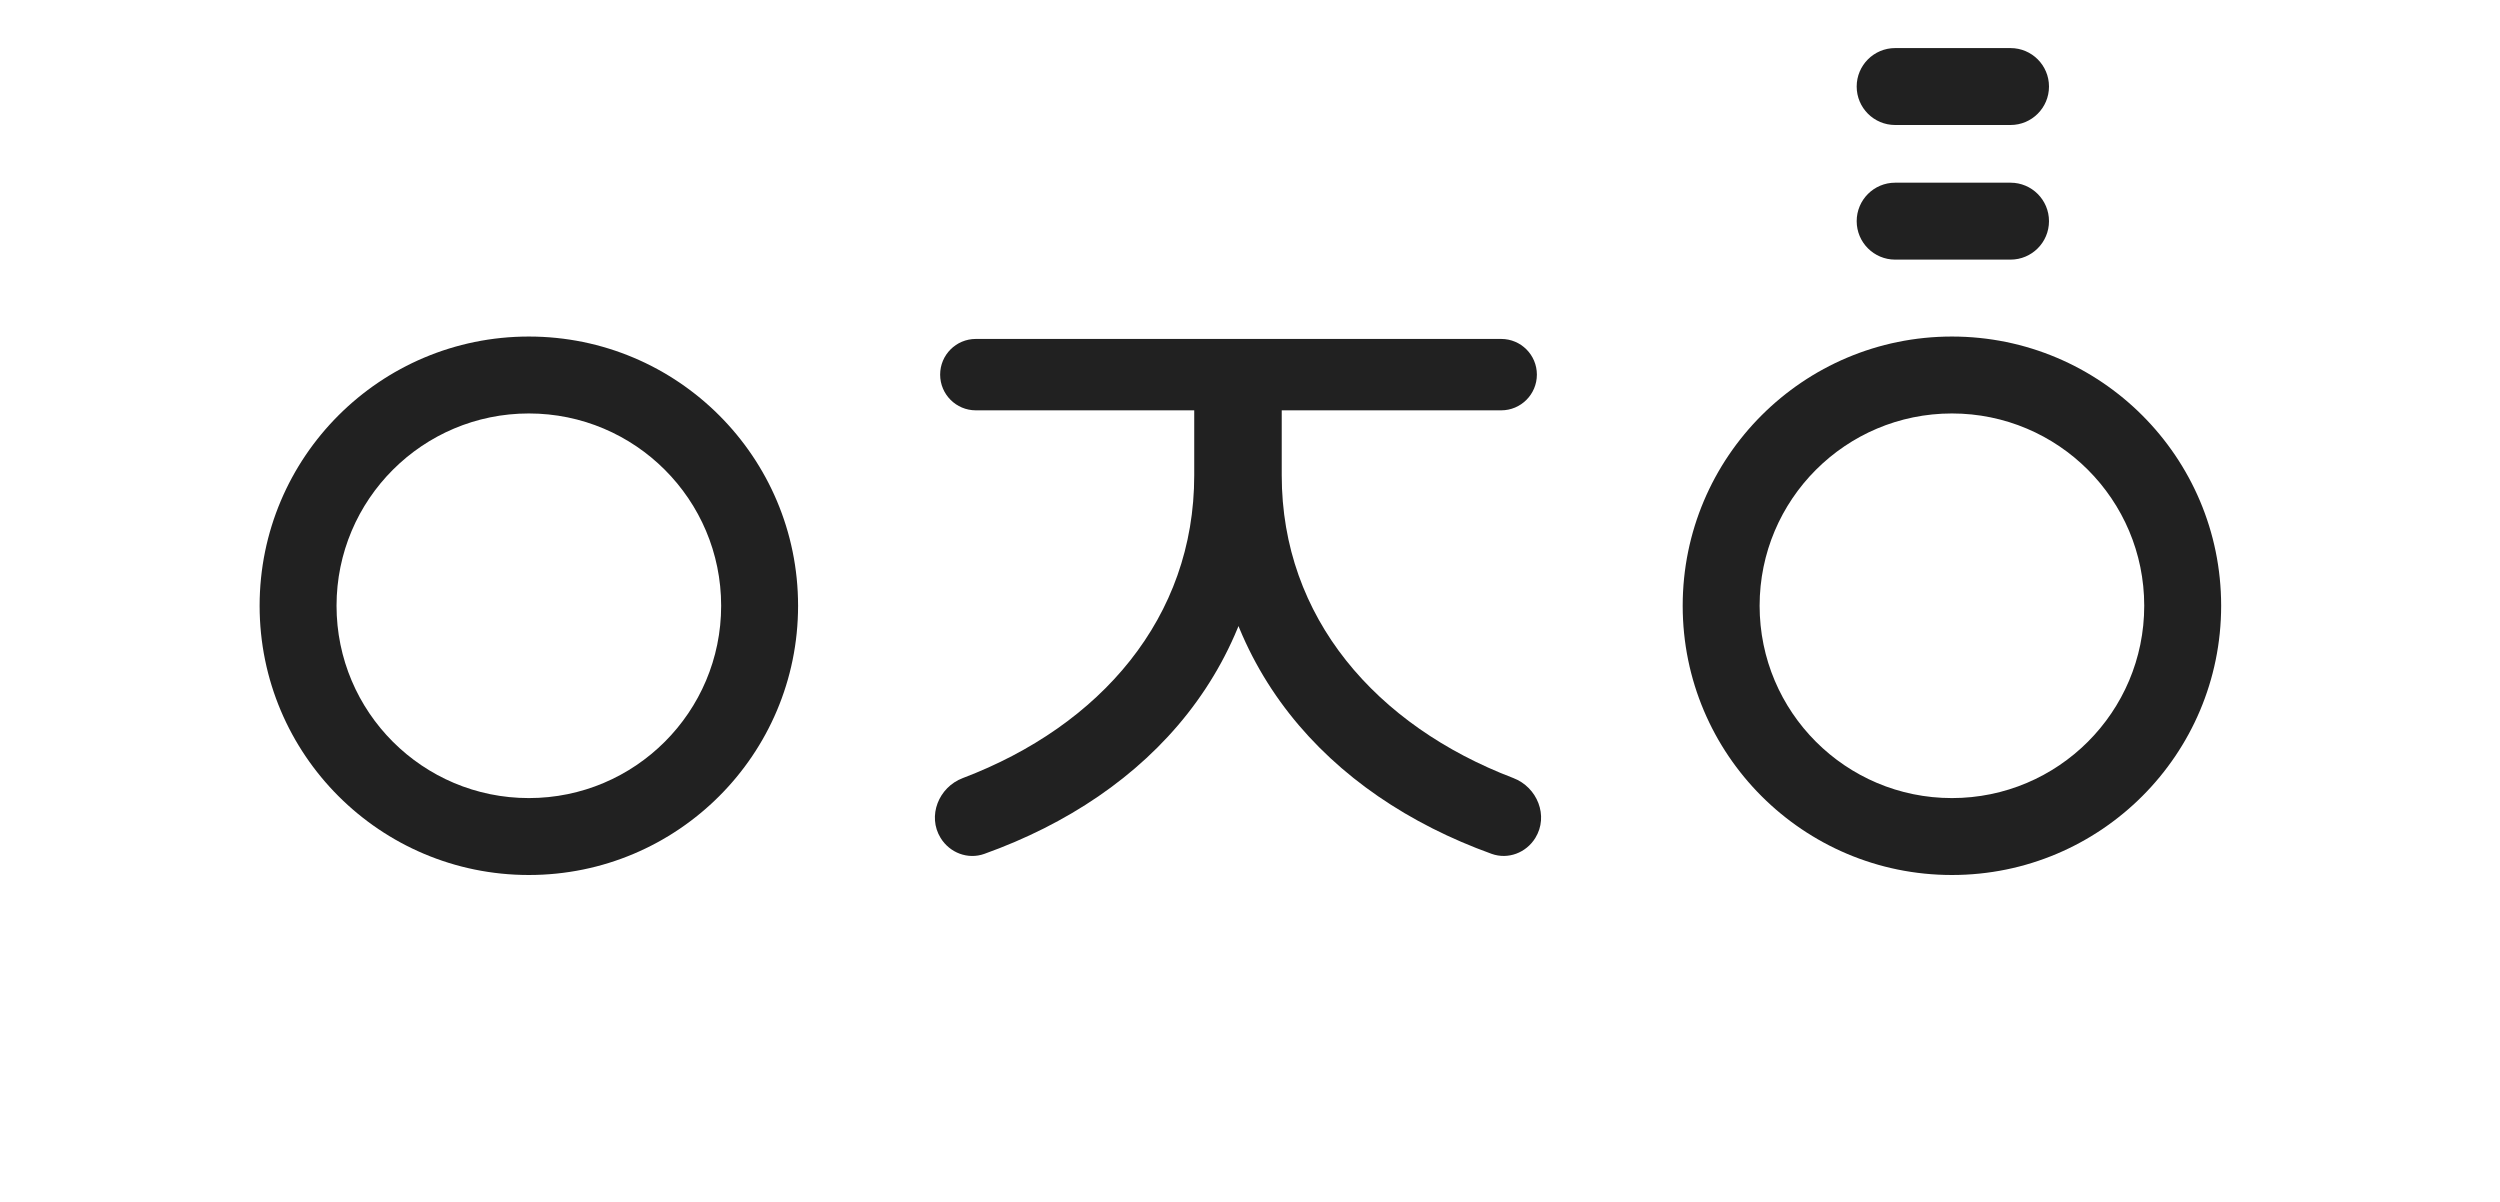
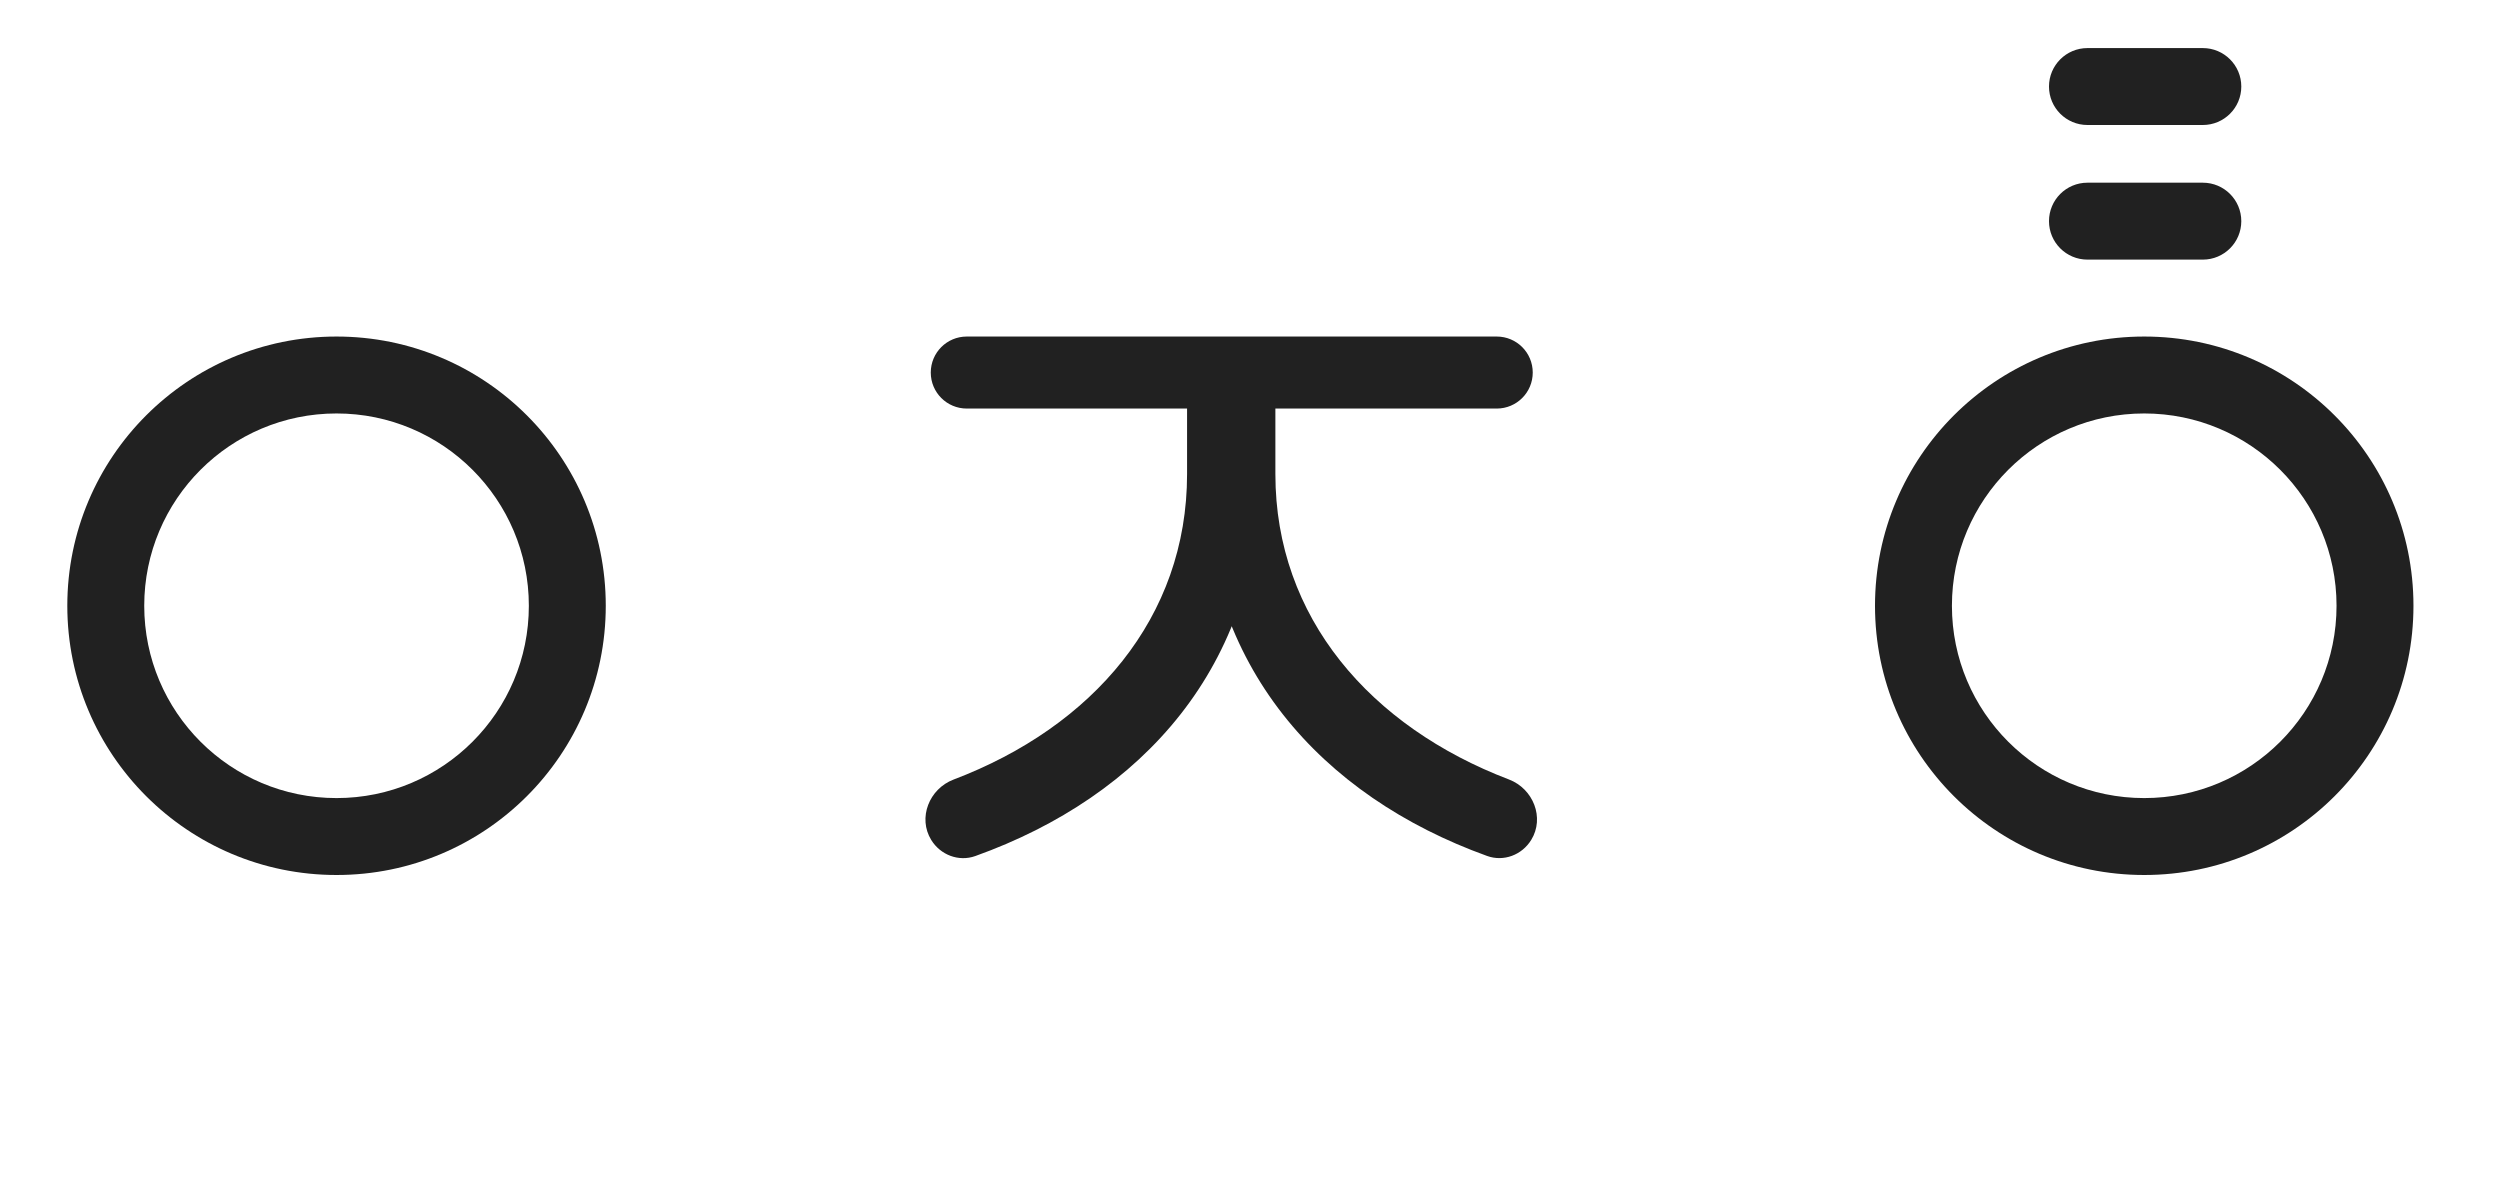
<svg xmlns="http://www.w3.org/2000/svg" width="52" height="25" viewBox="0 0 52 25" fill="none">
-   <path fill-rule="evenodd" clip-rule="evenodd" d="M40.6 18.2C43.693 18.2 46.2 15.693 46.2 12.6C46.2 9.507 43.693 7 40.6 7C37.507 7 35 9.507 35 12.6C35 15.693 37.507 18.2 40.6 18.2ZM40.6 16.6C42.809 16.6 44.6 14.809 44.6 12.6C44.6 10.391 42.809 8.6 40.6 8.6C38.391 8.6 36.6 10.391 36.6 12.6C36.6 14.809 38.391 16.6 40.6 16.6Z" fill="#212121" />
-   <rect x="38.619" y="3.8" width="4" height="1.6" rx="0.8" fill="#212121" />
-   <rect x="38.619" y="1" width="4" height="1.6" rx="0.8" fill="#212121" />
-   <path d="M24.84 8.204C24.84 7.787 25.178 7.449 25.595 7.449V7.449C26.012 7.449 26.349 7.787 26.349 8.204V9.887C26.349 13.833 23.919 16.527 20.473 17.761C20.131 17.883 19.756 17.739 19.565 17.43V17.43C19.284 16.973 19.524 16.374 20.026 16.184C22.893 15.096 24.84 12.848 24.84 9.887V8.204ZM25.173 8.193C25.173 7.782 25.506 7.449 25.916 7.449V7.449C26.327 7.449 26.66 7.782 26.66 8.193V9.887C26.66 12.847 28.623 15.094 31.476 16.183C31.977 16.374 32.217 16.972 31.935 17.429V17.429C31.745 17.738 31.368 17.883 31.026 17.76C27.601 16.525 25.173 13.832 25.173 9.887V8.193ZM19.555 7.792C19.555 7.382 19.887 7.05 20.297 7.05H31.225C31.635 7.05 31.967 7.382 31.967 7.792V7.792C31.967 8.202 31.635 8.535 31.225 8.535H20.297C19.887 8.535 19.555 8.202 19.555 7.792V7.792Z" fill="#212121" />
-   <path fill-rule="evenodd" clip-rule="evenodd" d="M11 18.2C14.093 18.2 16.6 15.693 16.6 12.6C16.6 9.507 14.093 7 11 7C7.907 7 5.4 9.507 5.4 12.6C5.4 15.693 7.907 18.2 11 18.2ZM11 16.6C13.209 16.6 15 14.809 15 12.6C15 10.391 13.209 8.6 11 8.6C8.791 8.6 7 10.391 7 12.6C7 14.809 8.791 16.6 11 16.6Z" fill="#212121" />
+   <path fill-rule="evenodd" clip-rule="evenodd" d="M44.6 18.2C47.693 18.2 50.2 15.693 50.2 12.6C50.2 9.507 47.693 7 44.6 7C41.507 7 39 9.507 39 12.6C39 15.693 41.507 18.2 44.6 18.2ZM44.6 16.6C46.809 16.6 48.6 14.809 48.6 12.6C48.6 10.391 46.809 8.6 44.6 8.6C42.391 8.6 40.6 10.391 40.6 12.6C40.6 14.809 42.391 16.6 44.6 16.6Z" fill="#212121" />
+   <rect x="42.619" y="3.8" width="4" height="1.6" rx="0.8" fill="#212121" />
+   <rect x="42.619" y="1" width="4" height="1.6" rx="0.8" fill="#212121" />
+   <path d="M24.691 8.164C24.691 7.743 25.032 7.402 25.453 7.402C25.873 7.402 26.214 7.743 26.214 8.164V9.862C26.214 13.843 23.762 16.561 20.286 17.806C19.941 17.929 19.562 17.783 19.37 17.472C19.086 17.011 19.328 16.407 19.834 16.215C22.727 15.117 24.691 12.849 24.691 9.862V8.164ZM25.027 8.153C25.027 7.738 25.363 7.402 25.777 7.402C26.192 7.402 26.528 7.738 26.528 8.153V9.862C26.528 12.848 28.508 15.115 31.386 16.213C31.892 16.406 32.133 17.01 31.849 17.471C31.657 17.783 31.277 17.929 30.932 17.804C27.477 16.559 25.027 13.842 25.027 9.862V8.153ZM19.36 7.749C19.36 7.335 19.695 7 20.109 7H31.132C31.546 7 31.881 7.335 31.881 7.749C31.881 8.163 31.546 8.498 31.132 8.498H20.109C19.695 8.498 19.36 8.163 19.36 7.749Z" fill="#212121" />
+   <path fill-rule="evenodd" clip-rule="evenodd" d="M7 18.2C10.093 18.2 12.6 15.693 12.6 12.6C12.6 9.507 10.093 7 7 7C3.907 7 1.4 9.507 1.4 12.6C1.4 15.693 3.907 18.2 7 18.2ZM7 16.6C9.209 16.6 11 14.809 11 12.6C11 10.391 9.209 8.6 7 8.6C4.791 8.6 3 10.391 3 12.6C3 14.809 4.791 16.6 7 16.6Z" fill="#212121" />
</svg>
